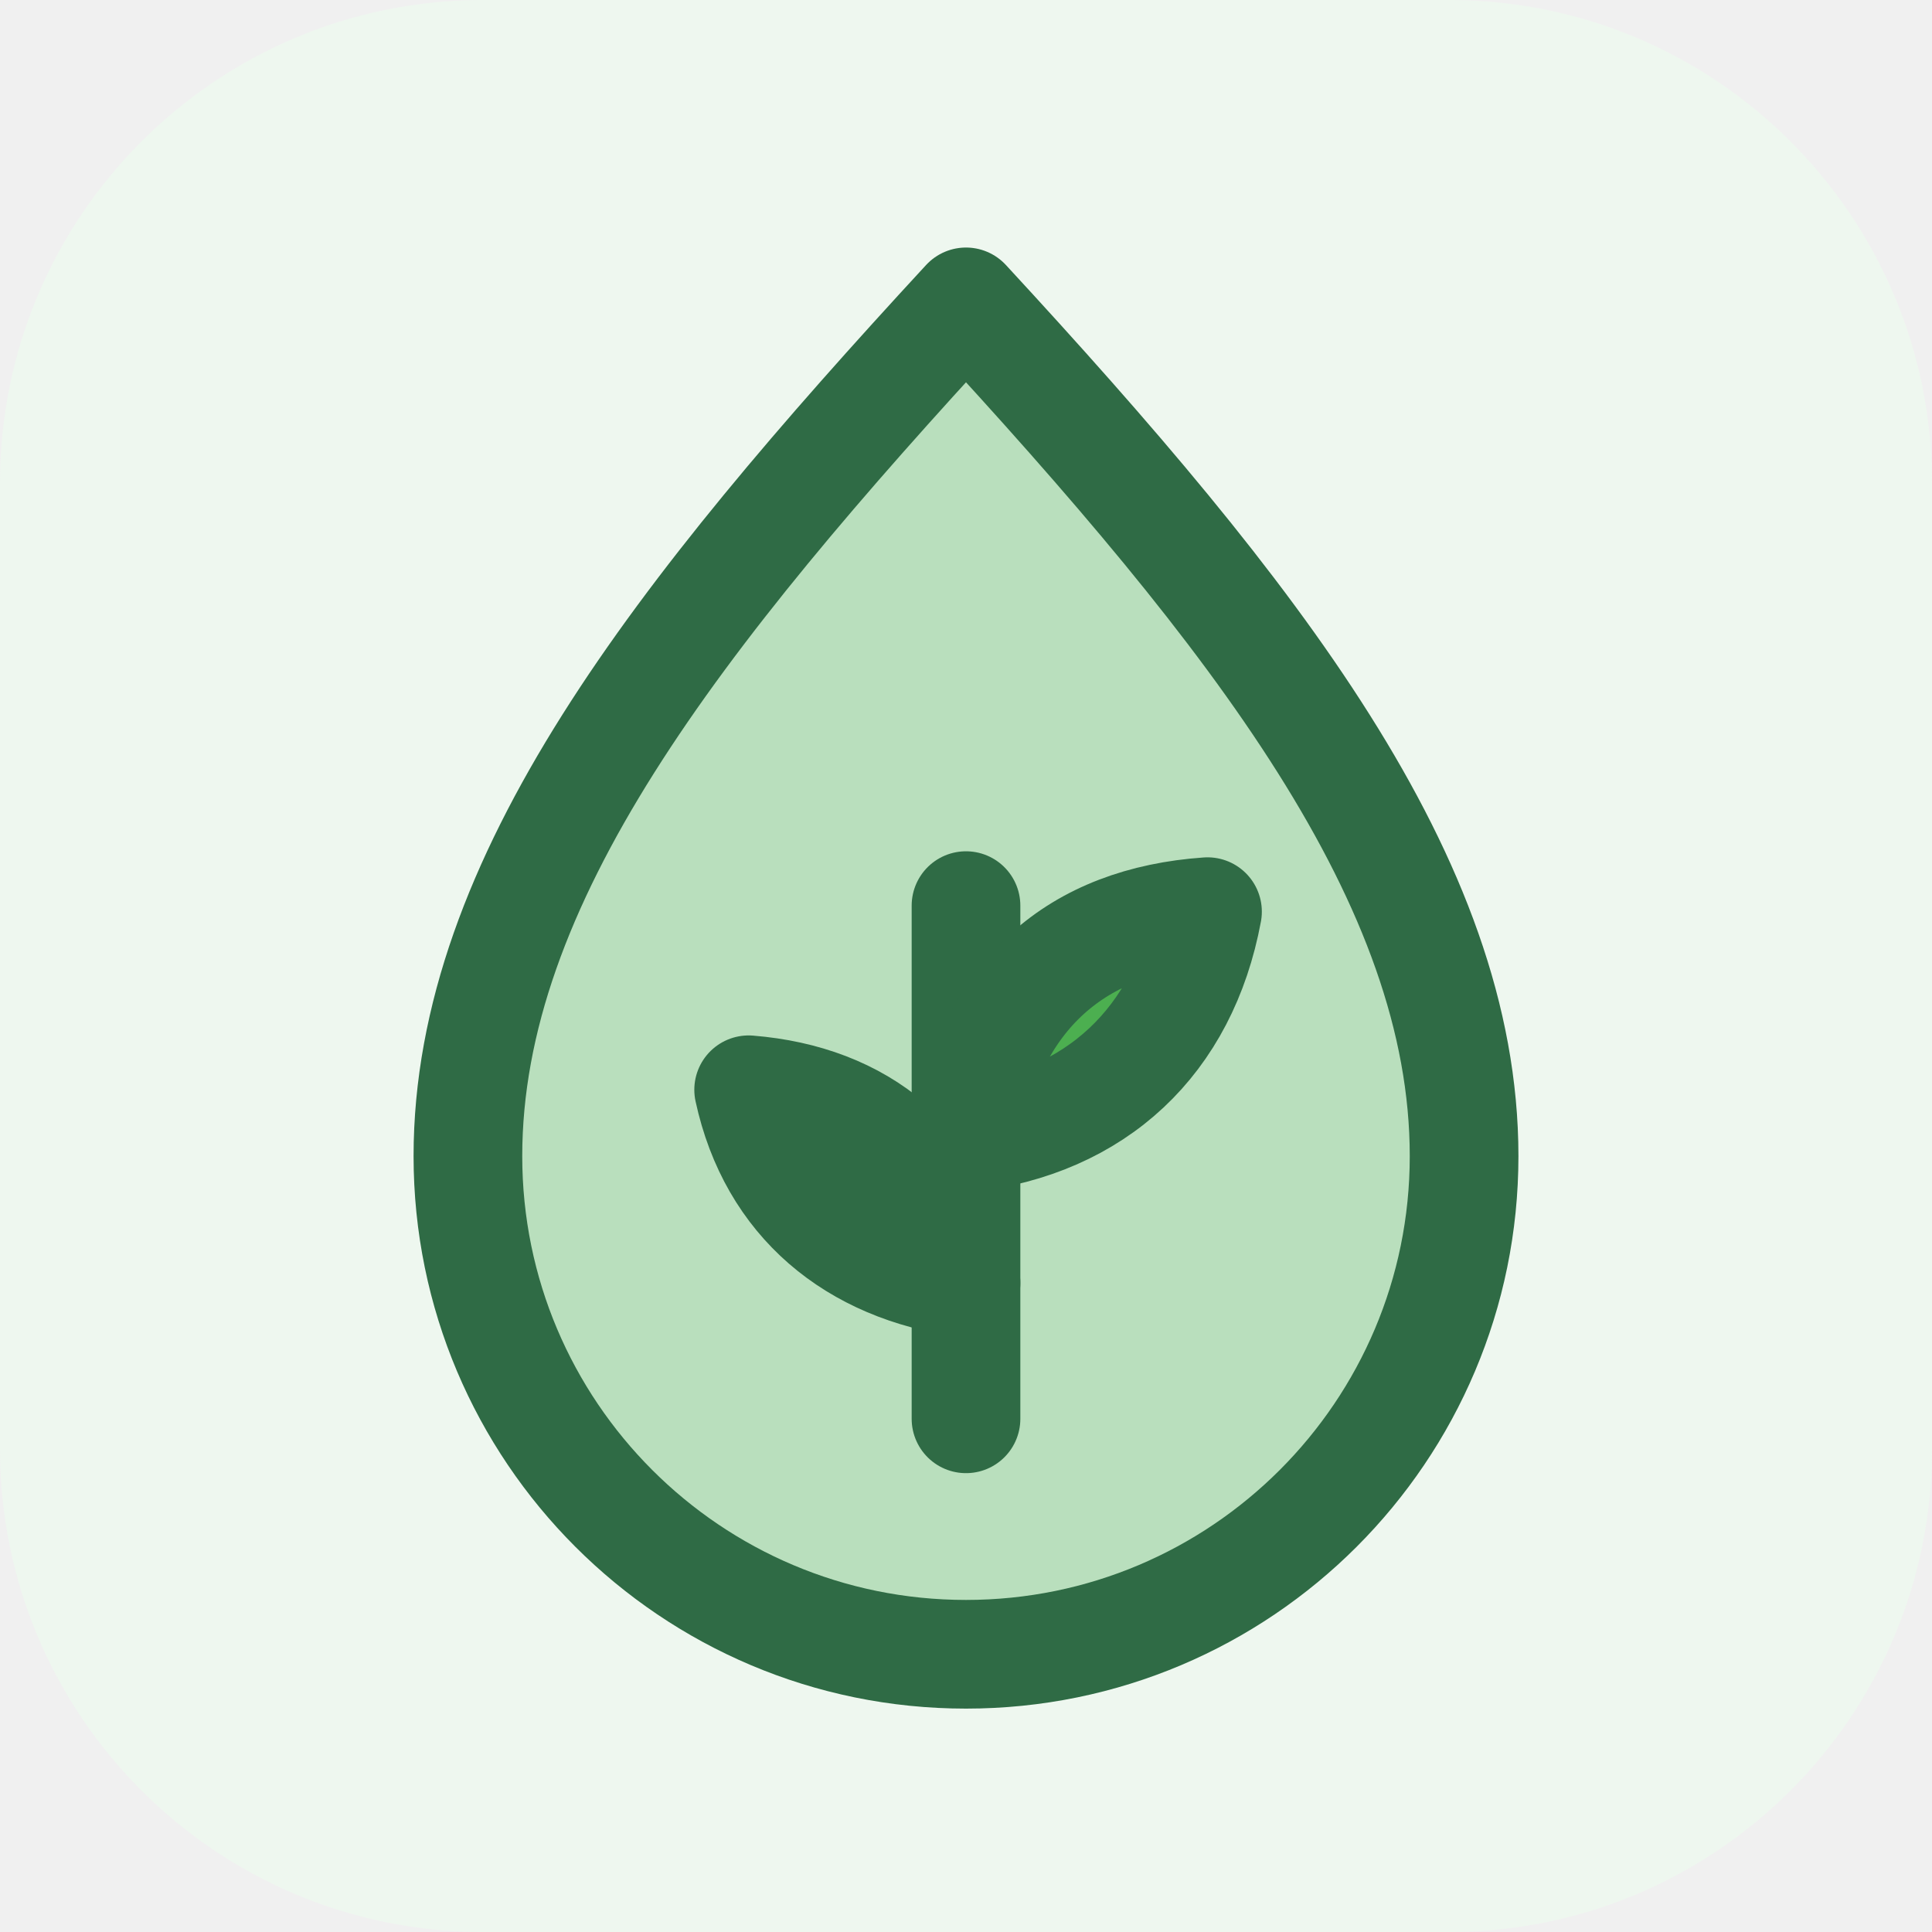
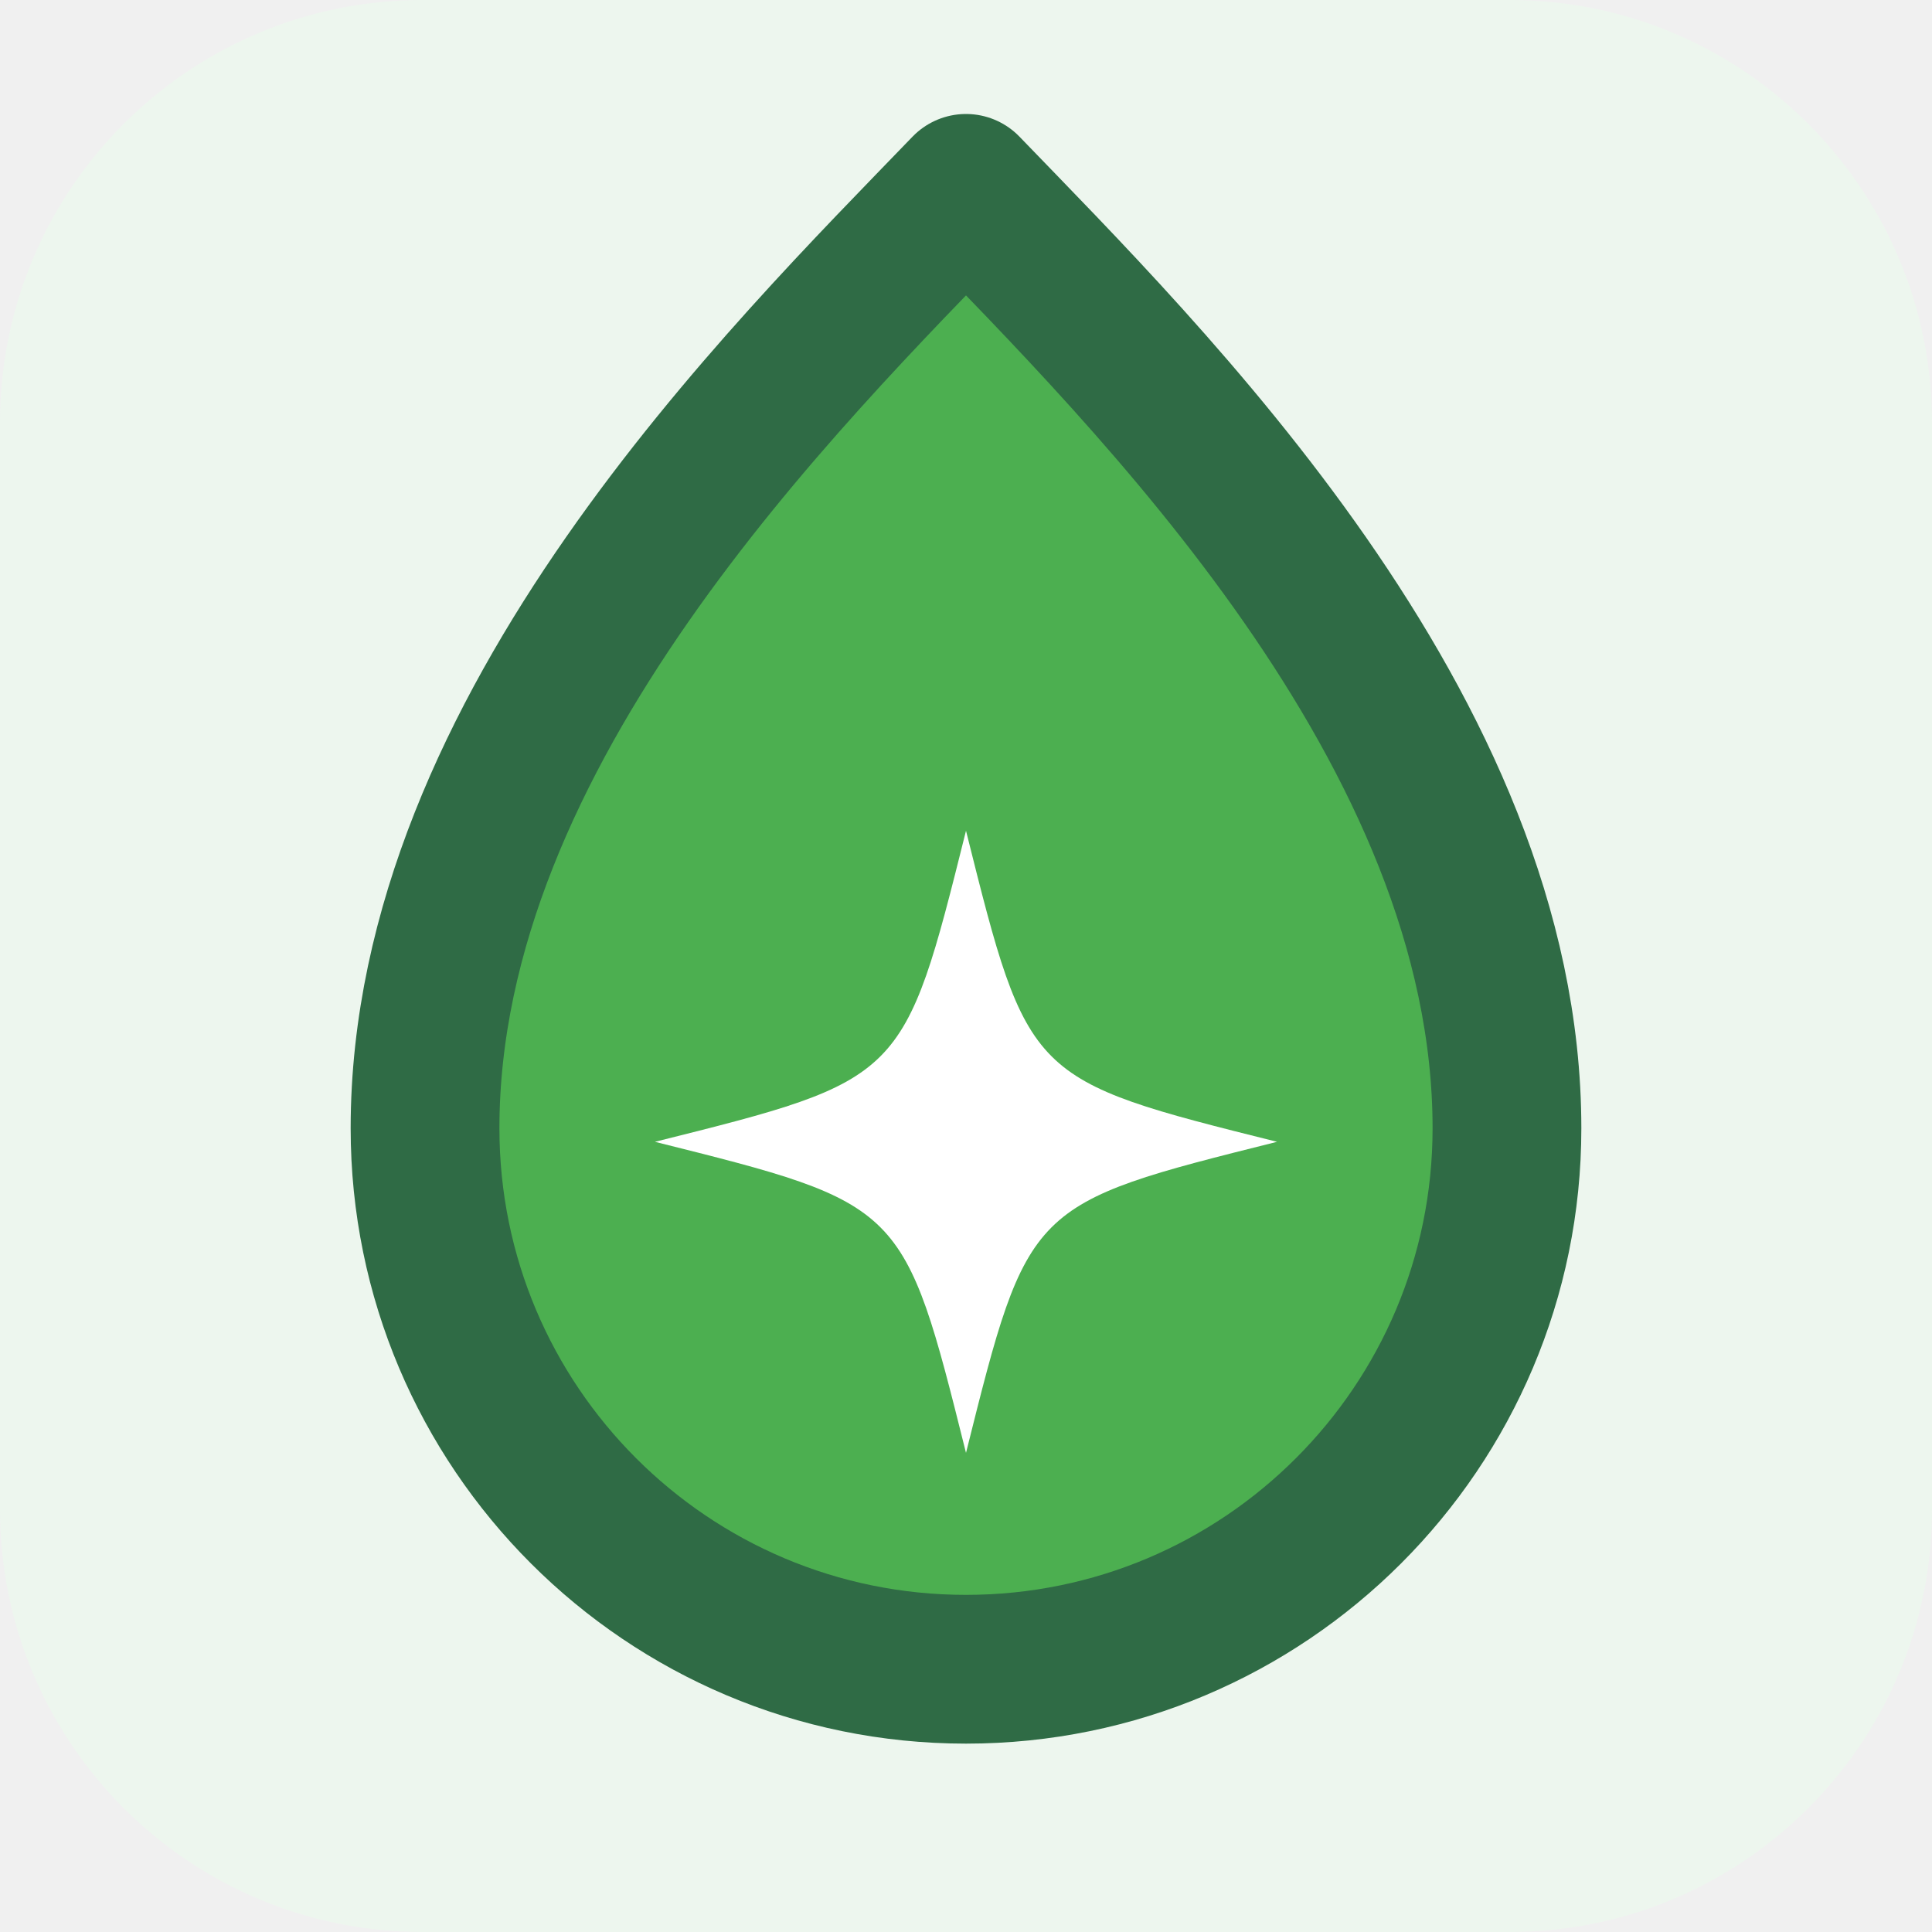
<svg xmlns="http://www.w3.org/2000/svg" viewBox="0 0 64 64">
-   <rect width="64" height="64" rx="16" fill="#eef7ef" />
-   <g fill="none" stroke="#2f6b45" stroke-width="3.6" stroke-linecap="round" stroke-linejoin="round">
-     <path d="M32 10c9.6 10.4 16.5 19.2 16.5 28.3A16.5 16.5 0 0 1 32 54.8a16.5 16.5 0 0 1-16.5-16.5C15.5 29.2 22.4 20.4 32 10Z" fill="#b9dfbd" />
-     <path d="M32 47V30" />
-     <path d="M32 37.7c4.3-.5 7.2-3.2 8-7.5-4.3.3-7.2 2.7-8 7.5Z" fill="#4caf50" />
-     <path d="M32 42.5c-3.7-.5-6.4-2.7-7.2-6.4 3.7.3 6.4 2.4 7.2 6.4Z" fill="#4caf50" />
+   <rect width="64" height="64" rx="14" fill="#edf6ee" />
+   <g transform="translate(32 32) scale(1.12) translate(-30 -33.6)">
+     <path d="M30 10.6C35.4 16.2 46 26.6 46 38.4A16 16 0 0 1 14 38.4C14 26.6 24.6 16.2 30 10.6Z" fill="#4caf50" stroke="#2f6b45" stroke-width="4.4" stroke-linejoin="round" />
+     <path d="M30 29.6C31.84 36.96 31.84 36.96 39.2 38.8C31.84 40.64 31.84 40.64 30 48C28.16 40.64 28.16 40.64 20.8 38.8C28.16 36.96 28.16 36.96 30 29.6Z" fill="#ffffff" />
  </g>
</svg>
